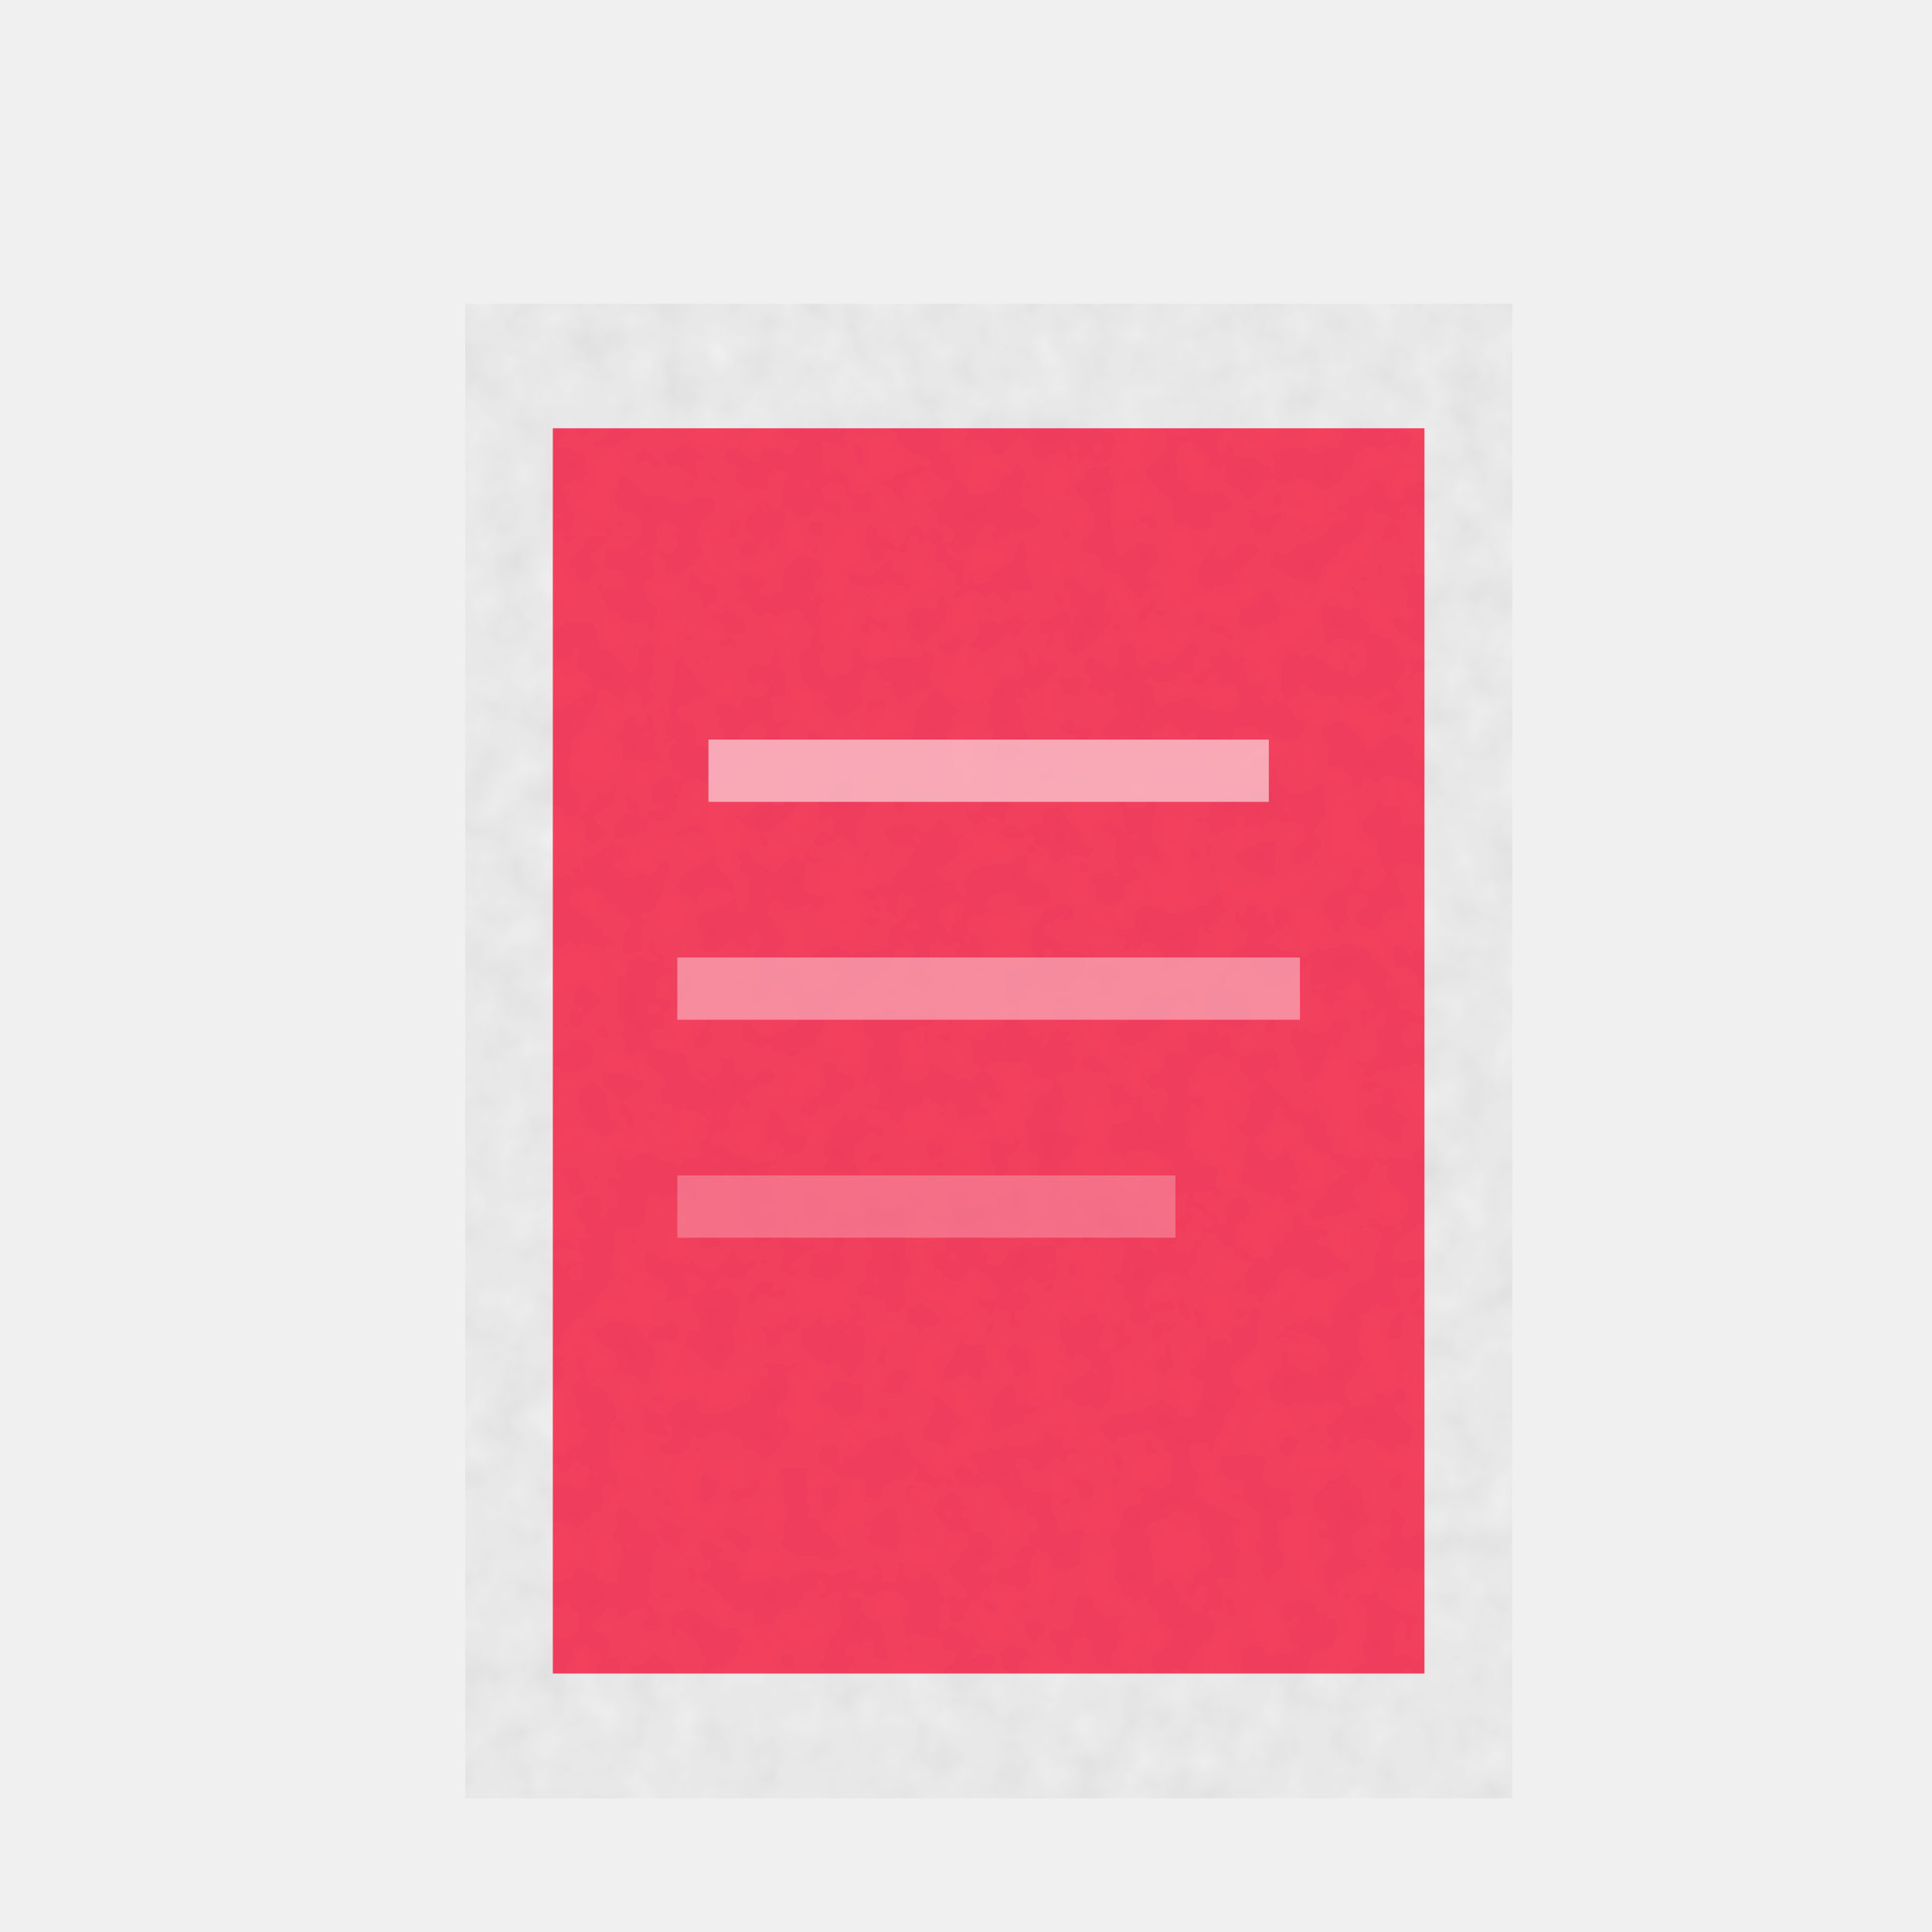
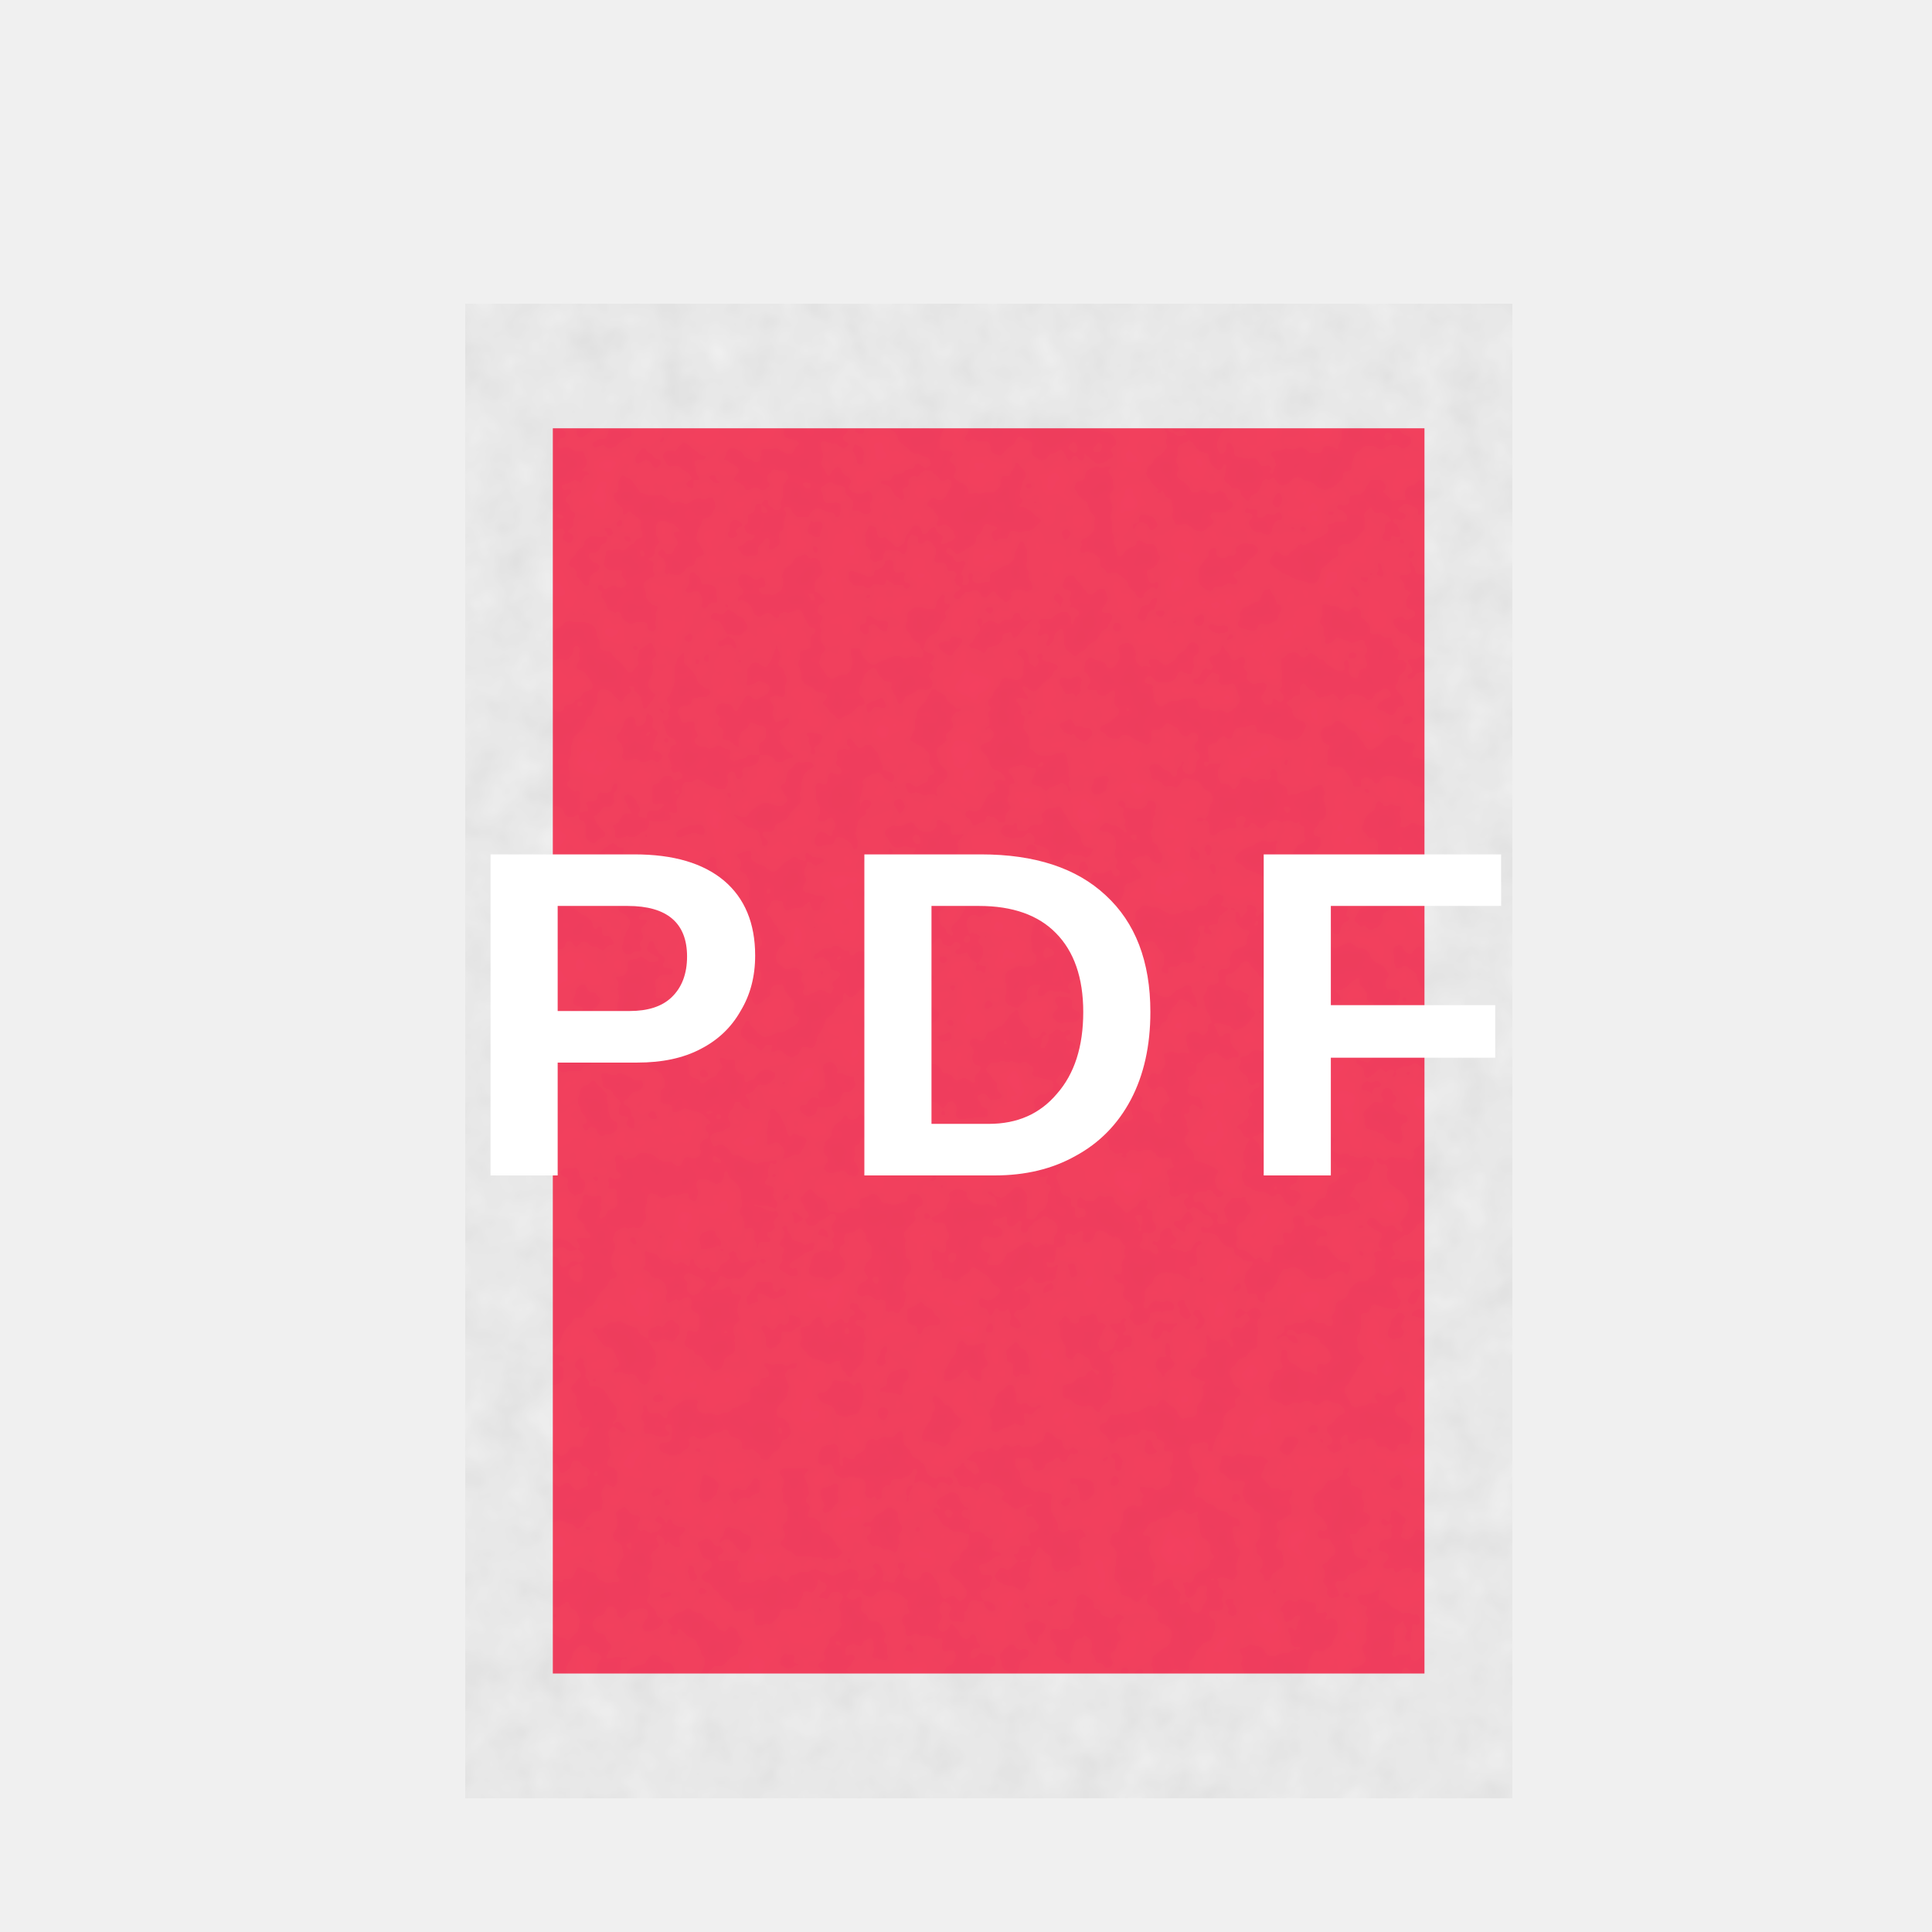
<svg xmlns="http://www.w3.org/2000/svg" width="512" height="512" viewBox="0 0 512 512" fill="none">
  <defs>
    <filter id="paper-grain" x="-10%" y="-10%" width="120%" height="120%">
      <feTurbulence type="fractalNoise" baseFrequency="1.5" numOctaves="3" result="noise" />
      <feColorMatrix type="matrix" values="0 0 0 0 0  0 0 0 0 0  0 0 0 0 0  0 0 0 0.07 0" result="grain" />
      <feBlend mode="multiply" in="grain" in2="SourceGraphic" />
    </filter>
  </defs>
  <g transform="translate(64, 64) scale(16.5)">
    <path d="M5 3H19V23H5V3Z" fill="#F43F5E" filter="url(#paper-grain)" />
-     <path d="M7.5 8.5H16.5" stroke="white" strokeWidth="1.2" strokeLinecap="round" opacity="0.55" />
-     <path d="M7 12H17" stroke="white" strokeWidth="1.2" strokeLinecap="round" opacity="0.4" />
-     <path d="M7 15.5H15" stroke="white" strokeWidth="1.2" strokeLinecap="round" opacity="0.25" />
+     <text x="12" y="15" text-anchor="middle" font-family="Arial, sans-serif" font-weight="900" font-size="7.5" fill="white" letter-spacing="1">PDF</text>
  </g>
</svg>
